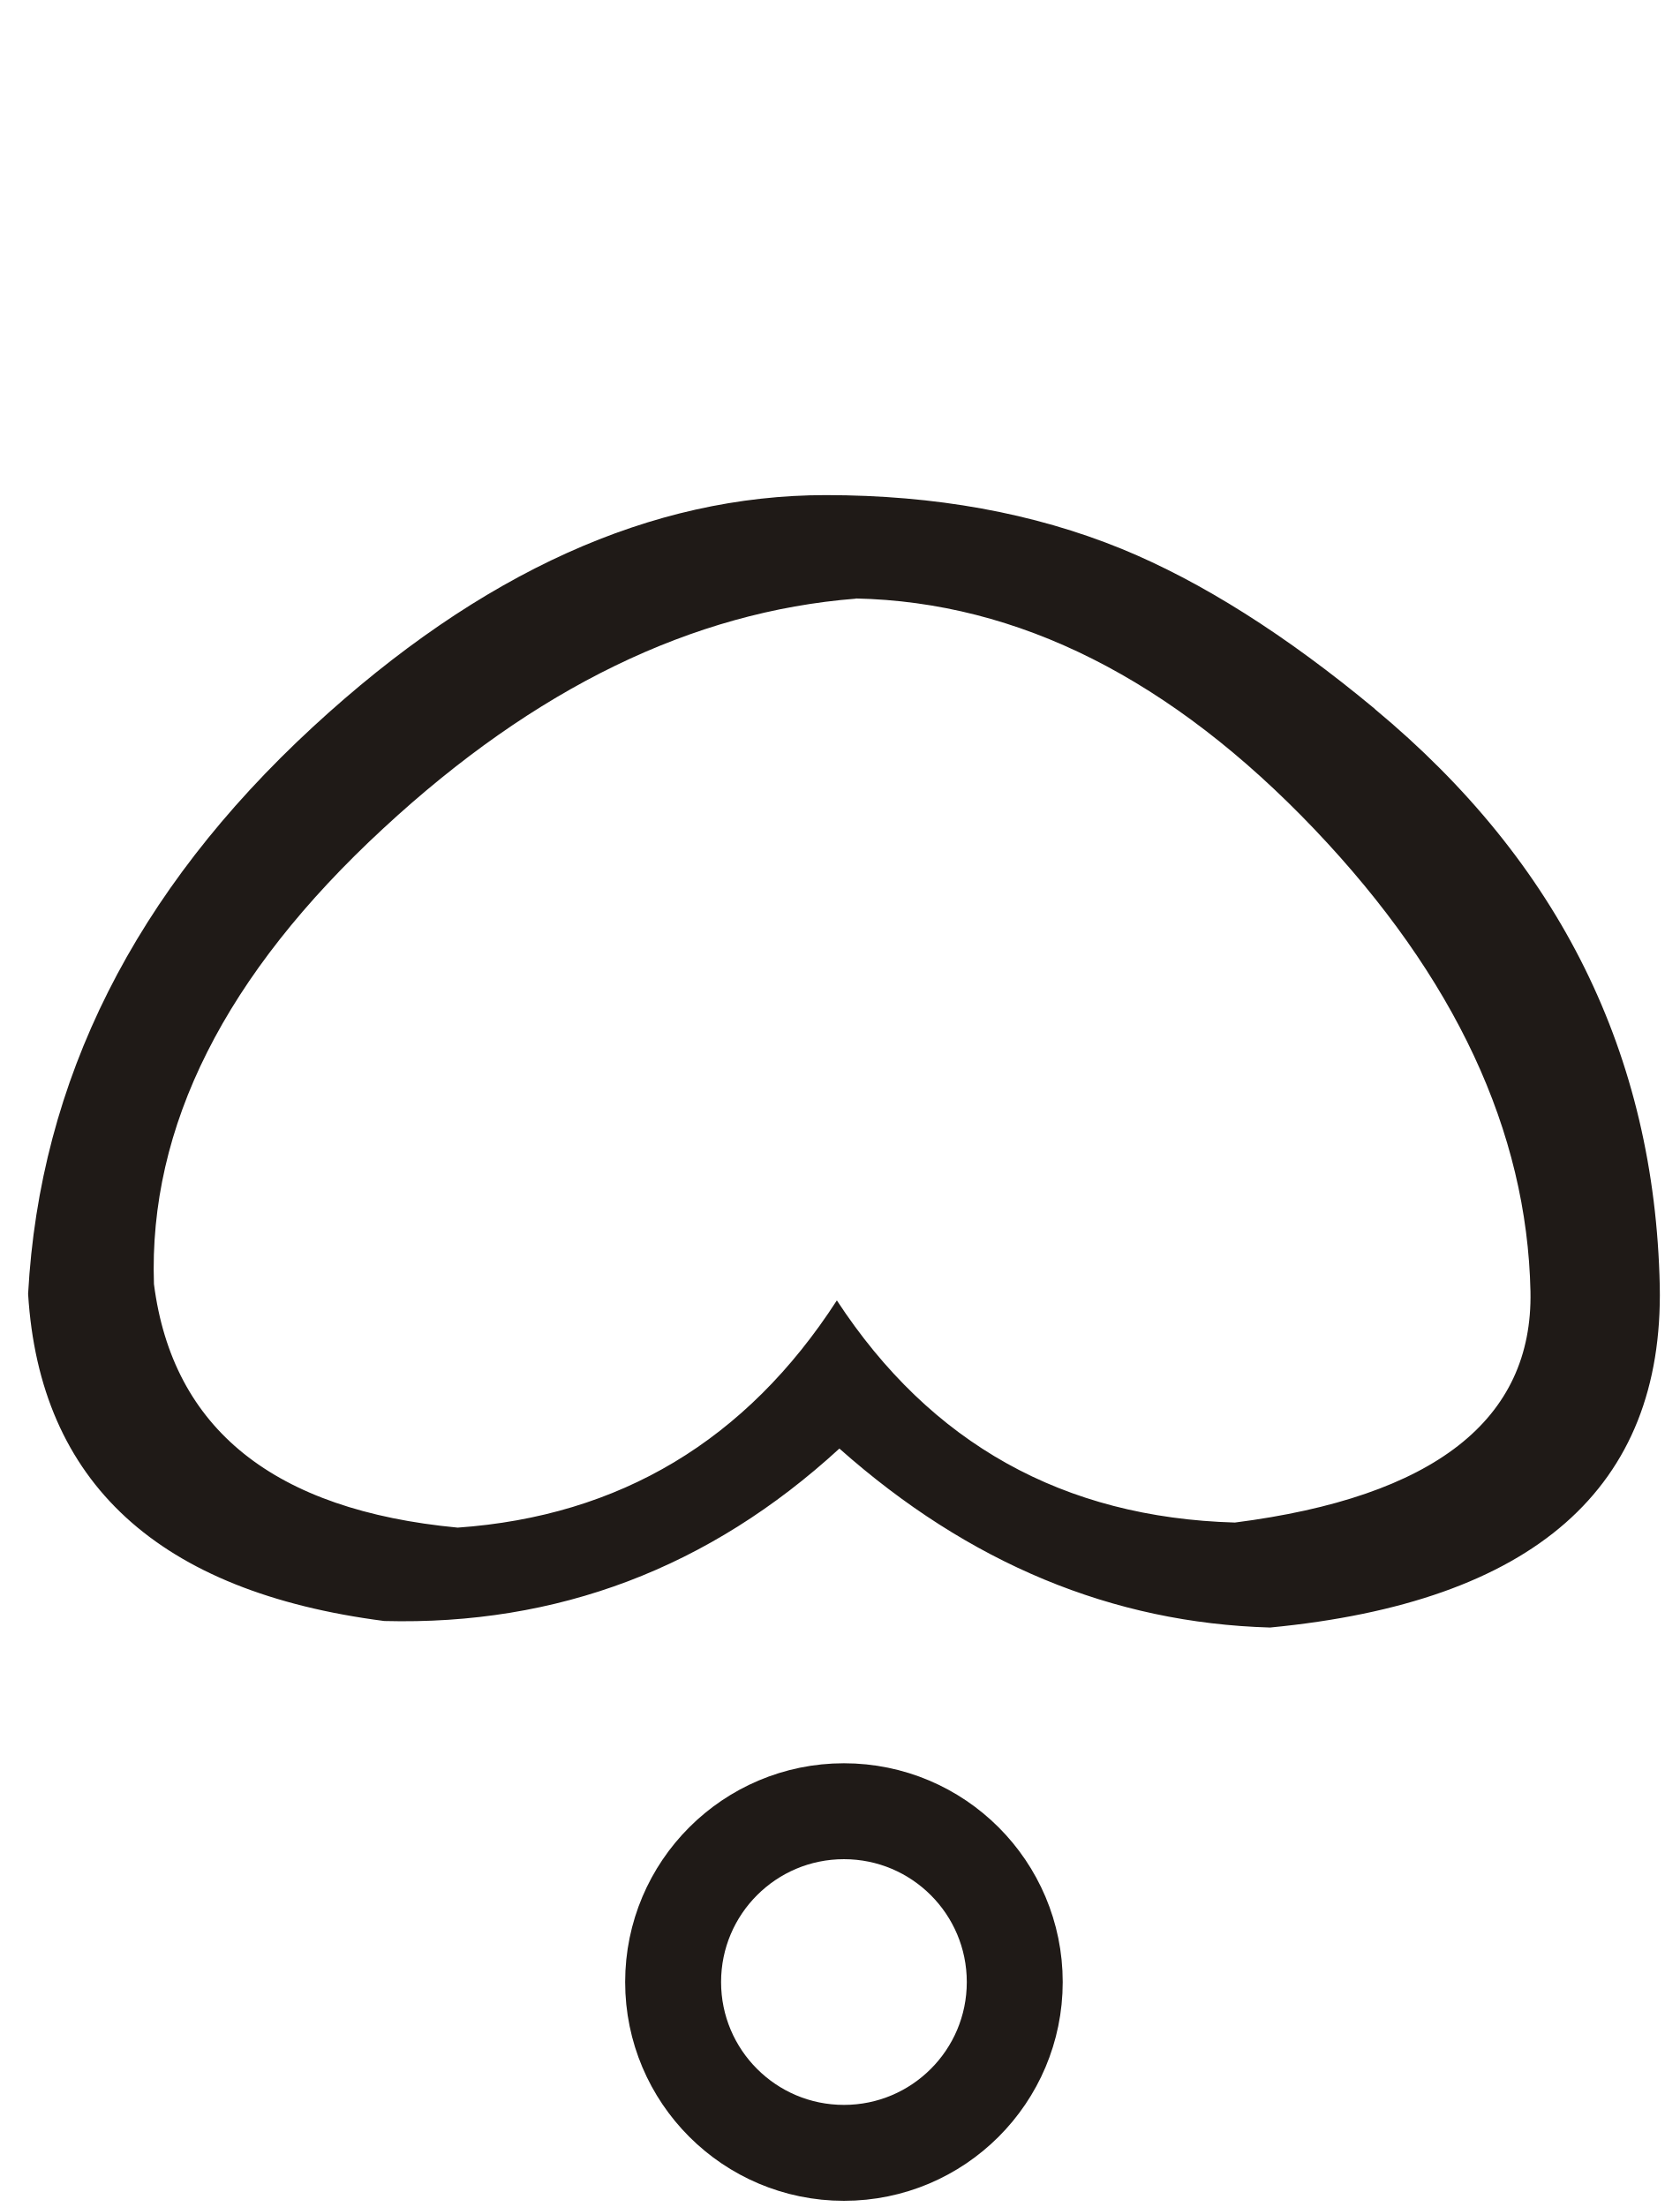
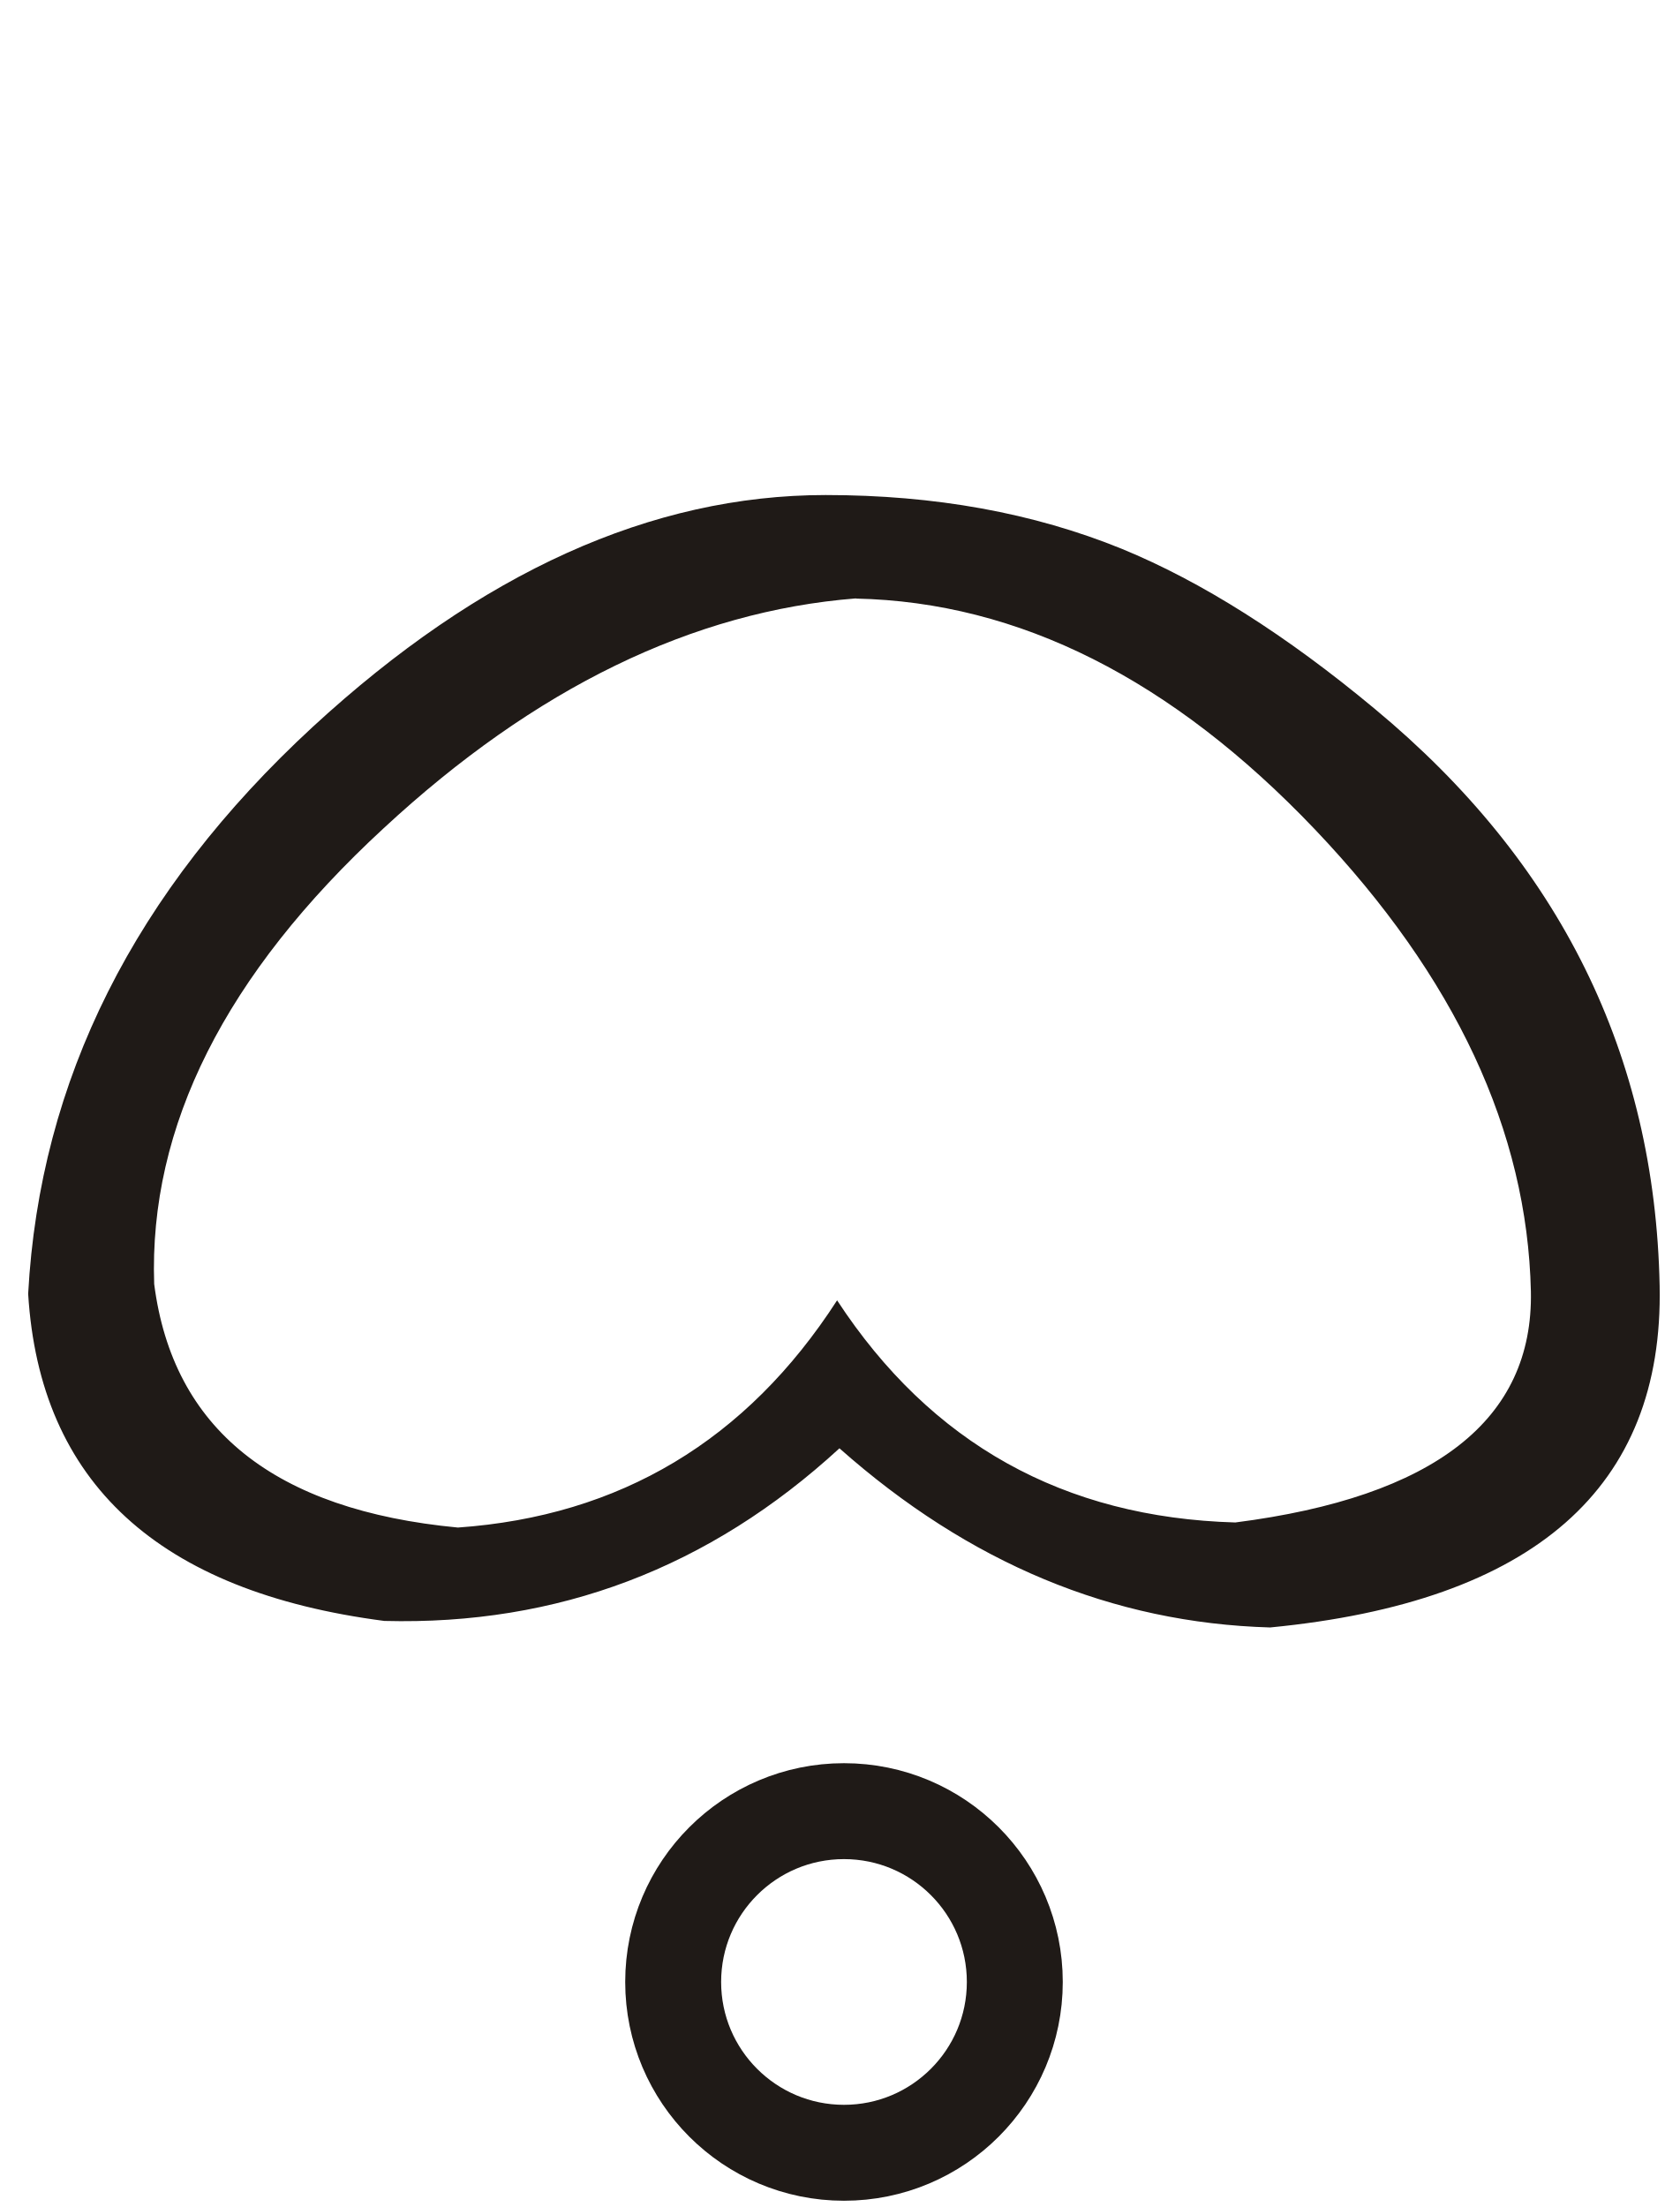
- <svg xmlns="http://www.w3.org/2000/svg" width="35" height="46" viewBox="0 0 9.26 12.171" version="1.1" id="svg6752">
-   <defs id="defs6749" />
-   <g id="layer1" transform="translate(0.0317098,2.678403)">
-     <path id="1" class="fil0" d="m 7.55,1.232 c 1.02,0.847 1.543,1.906 1.571,3.18 0.022,1.116 -0.694,1.745 -2.149,1.885 -0.869,-0.025 -1.661,-0.353 -2.375,-0.987 -0.718,0.659 -1.555,0.976 -2.51,0.951 -1.245,-0.161 -1.9,-0.762 -1.964,-1.804 0.064,-1.178 0.588,-2.22 1.571,-3.127 0.925,-0.853 1.868,-1.278 2.828,-1.278 0.601,0 1.145,0.098 1.633,0.297 0.438,0.18 0.904,0.474 1.396,0.883 z M 4.688,0.623 c -0.901,0.071 -1.77,0.493 -2.605,1.266 -0.875,0.808 -1.296,1.646 -1.266,2.514 0.103,0.8 0.662,1.247 1.675,1.343 0.894,-0.063 1.592,-0.481 2.091,-1.253 0.517,0.79 1.249,1.198 2.195,1.225 1.1,-0.141 1.644,-0.567 1.63,-1.274 -0.019,-0.884 -0.416,-1.734 -1.19,-2.548 -0.79,-0.829 -1.633,-1.255 -2.531,-1.274 z" style="clip-rule:evenodd;fill:#1f1a17;fill-rule:nonzero;stroke-width:0.265;image-rendering:optimizeQuality;shape-rendering:geometricPrecision;text-rendering:geometricPrecision" />
-     <ellipse style="clip-rule:evenodd;fill:none;fill-opacity:1;fill-rule:evenodd;stroke:#1f1a17;stroke-width:0.529;stroke-linecap:round;stroke-opacity:1;image-rendering:optimizeQuality;shape-rendering:geometricPrecision;text-rendering:geometricPrecision" id="path1182" cx="4.622" cy="-8.252" rx="0.942" ry="0.942" transform="scale(1,-1)" />
+ <svg xmlns="http://www.w3.org/2000/svg" width="35" height="46" viewBox="0 0 9.26 12.171">
+   <g transform="translate(.032 2.678)">
+     <path class="fil0" d="M7.55 1.232c1.02.846 1.544 1.906 1.57 3.18.023 1.115-.693 1.744-2.148 1.885-.869-.025-1.66-.354-2.375-.988-.718.66-1.555.977-2.51.952C.842 6.099.187 5.499.123 4.457c.064-1.179.587-2.22 1.57-3.127C2.618.478 3.561.052 4.521.052c.601 0 1.145.098 1.634.297.438.18.904.474 1.395.883zM4.688.622c-.9.071-1.77.494-2.604 1.267C1.209 2.696.788 3.535.818 4.403c.103.8.662 1.247 1.675 1.343.894-.063 1.592-.48 2.091-1.253.517.79 1.25 1.198 2.196 1.225 1.1-.141 1.644-.567 1.63-1.274-.02-.884-.417-1.734-1.19-2.547C6.43 1.067 5.586.642 4.688.623z" style="clip-rule:evenodd;fill:#1f1a17;fill-rule:nonzero;stroke-width:.265;image-rendering:optimizeQuality;shape-rendering:geometricPrecision;text-rendering:geometricPrecision" />
+     <circle style="clip-rule:evenodd;fill:none;fill-opacity:1;fill-rule:evenodd;stroke:#1f1a17;stroke-width:.529;stroke-linecap:round;stroke-opacity:1;image-rendering:optimizeQuality;shape-rendering:geometricPrecision;text-rendering:geometricPrecision" cx="4.622" cy="-8.252" transform="scale(1 -1)" r=".942" />
  </g>
</svg>
